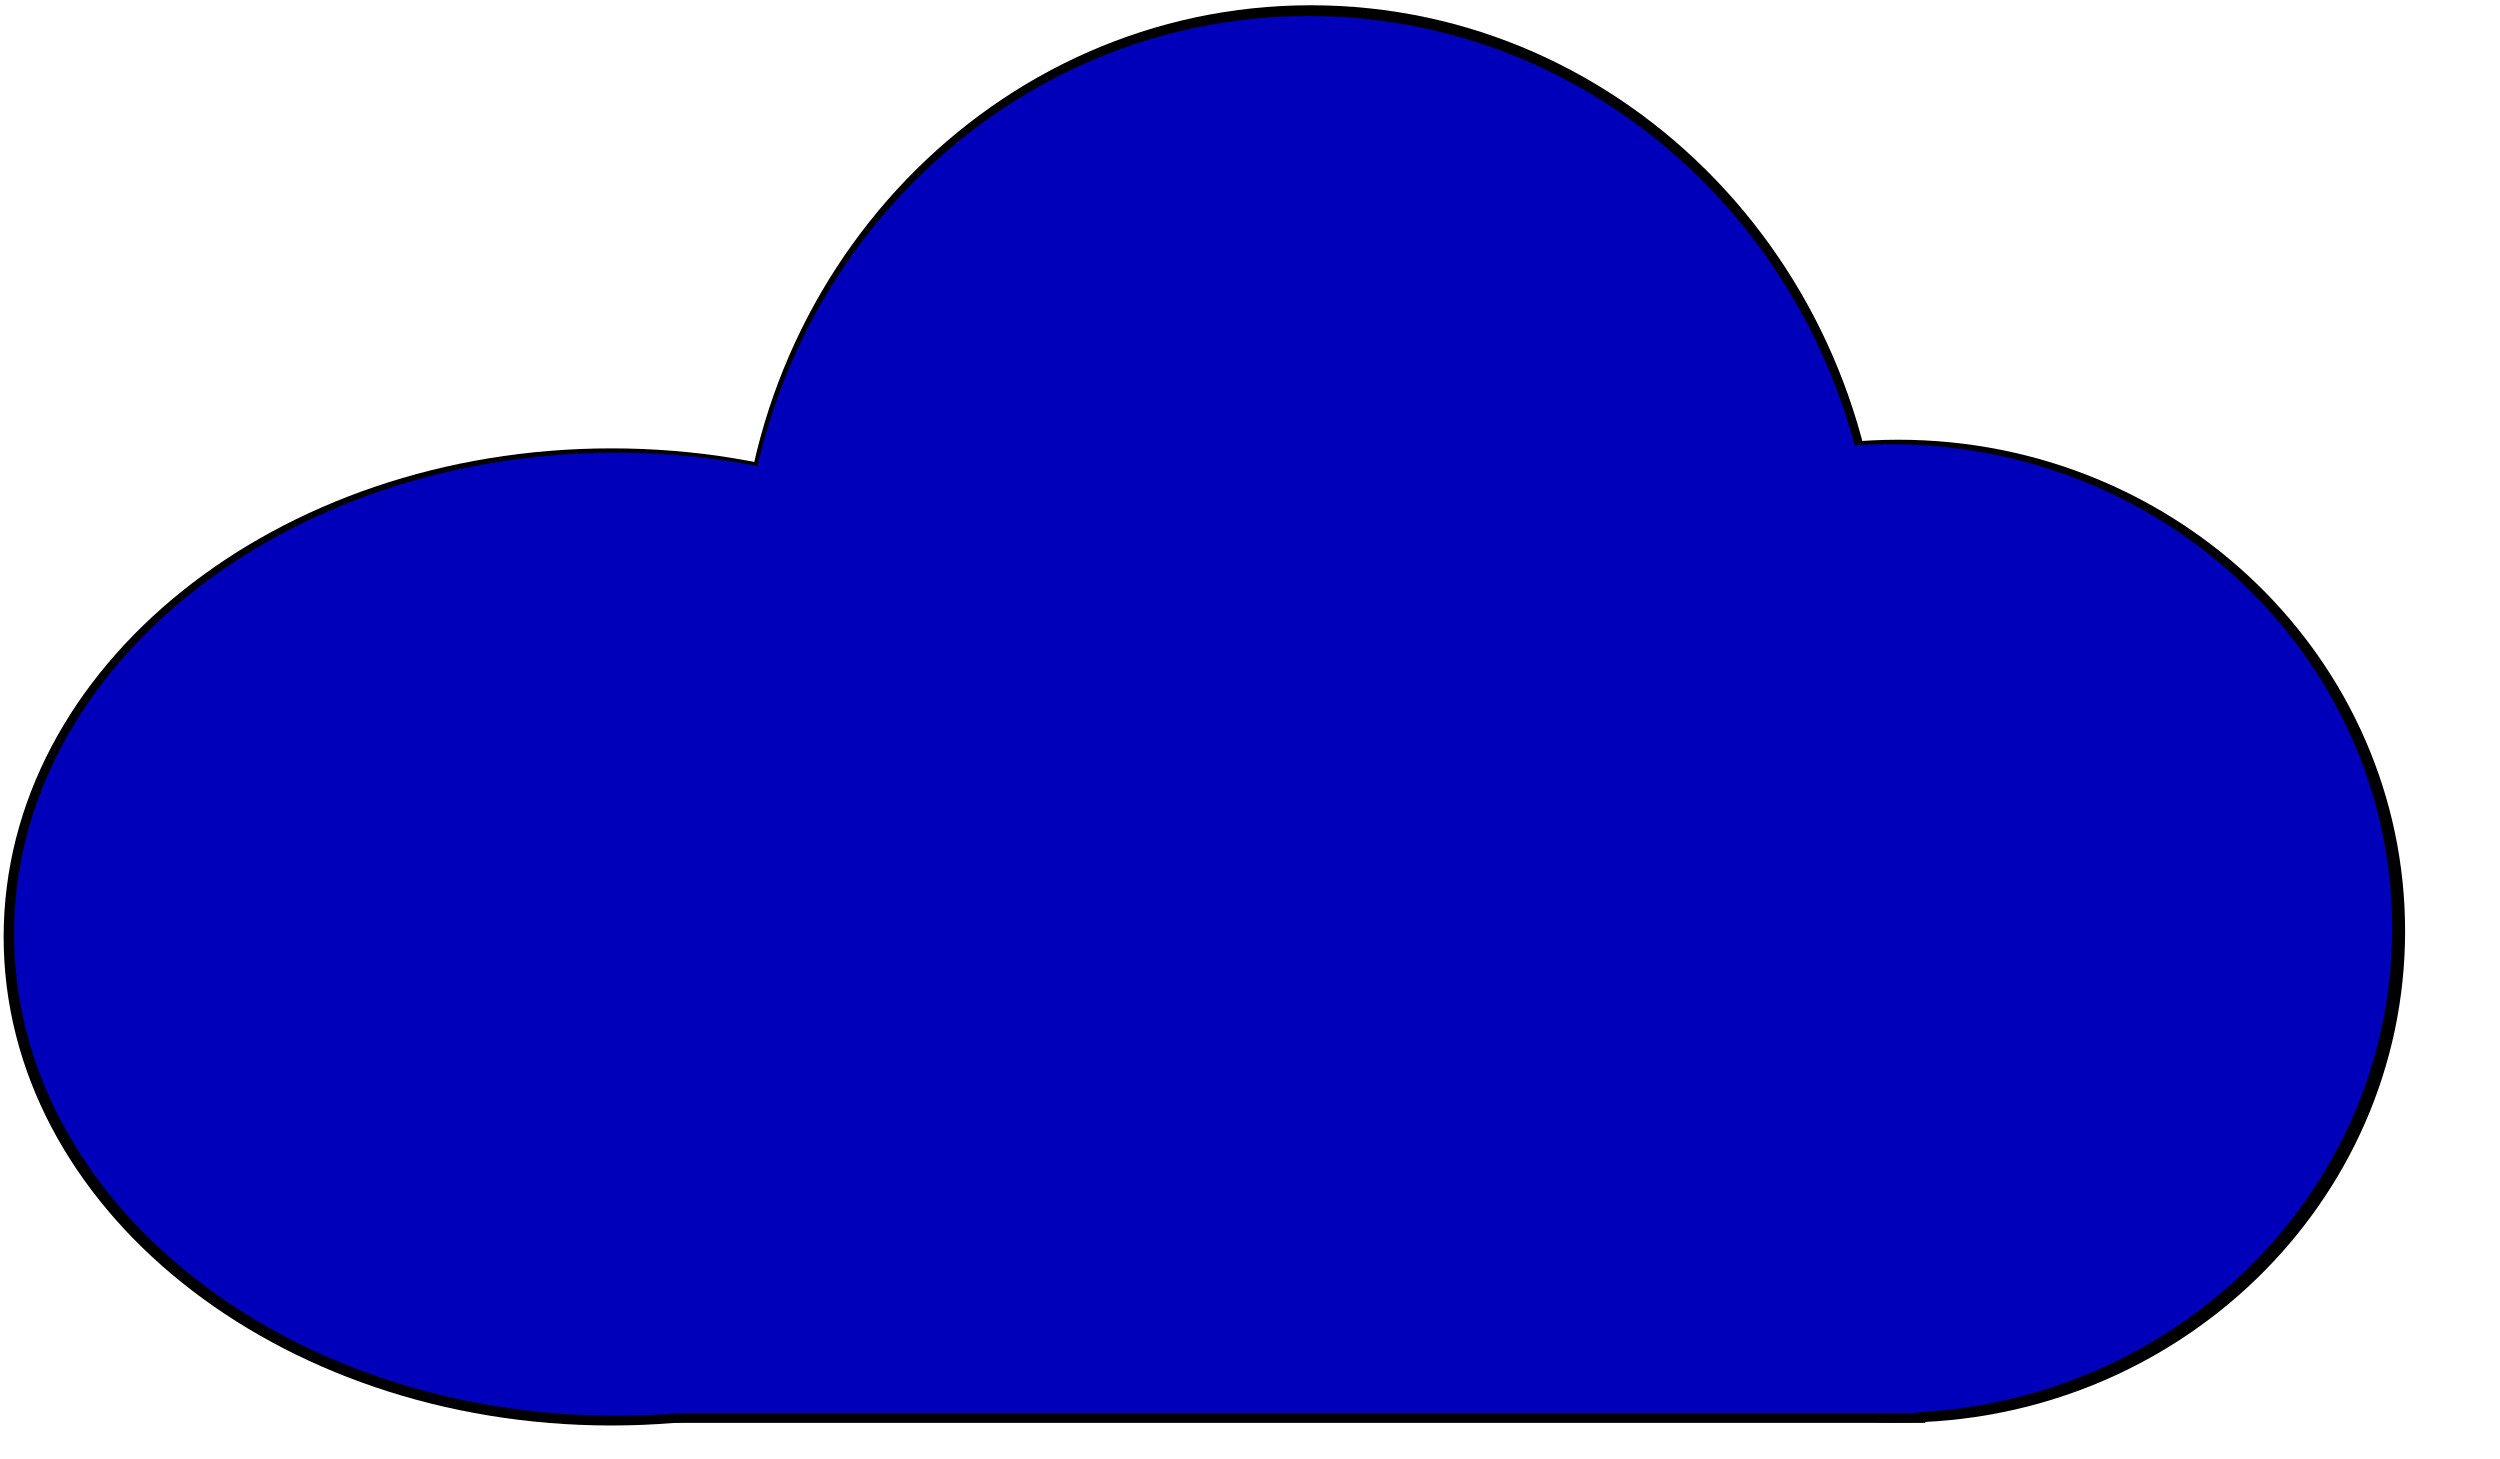
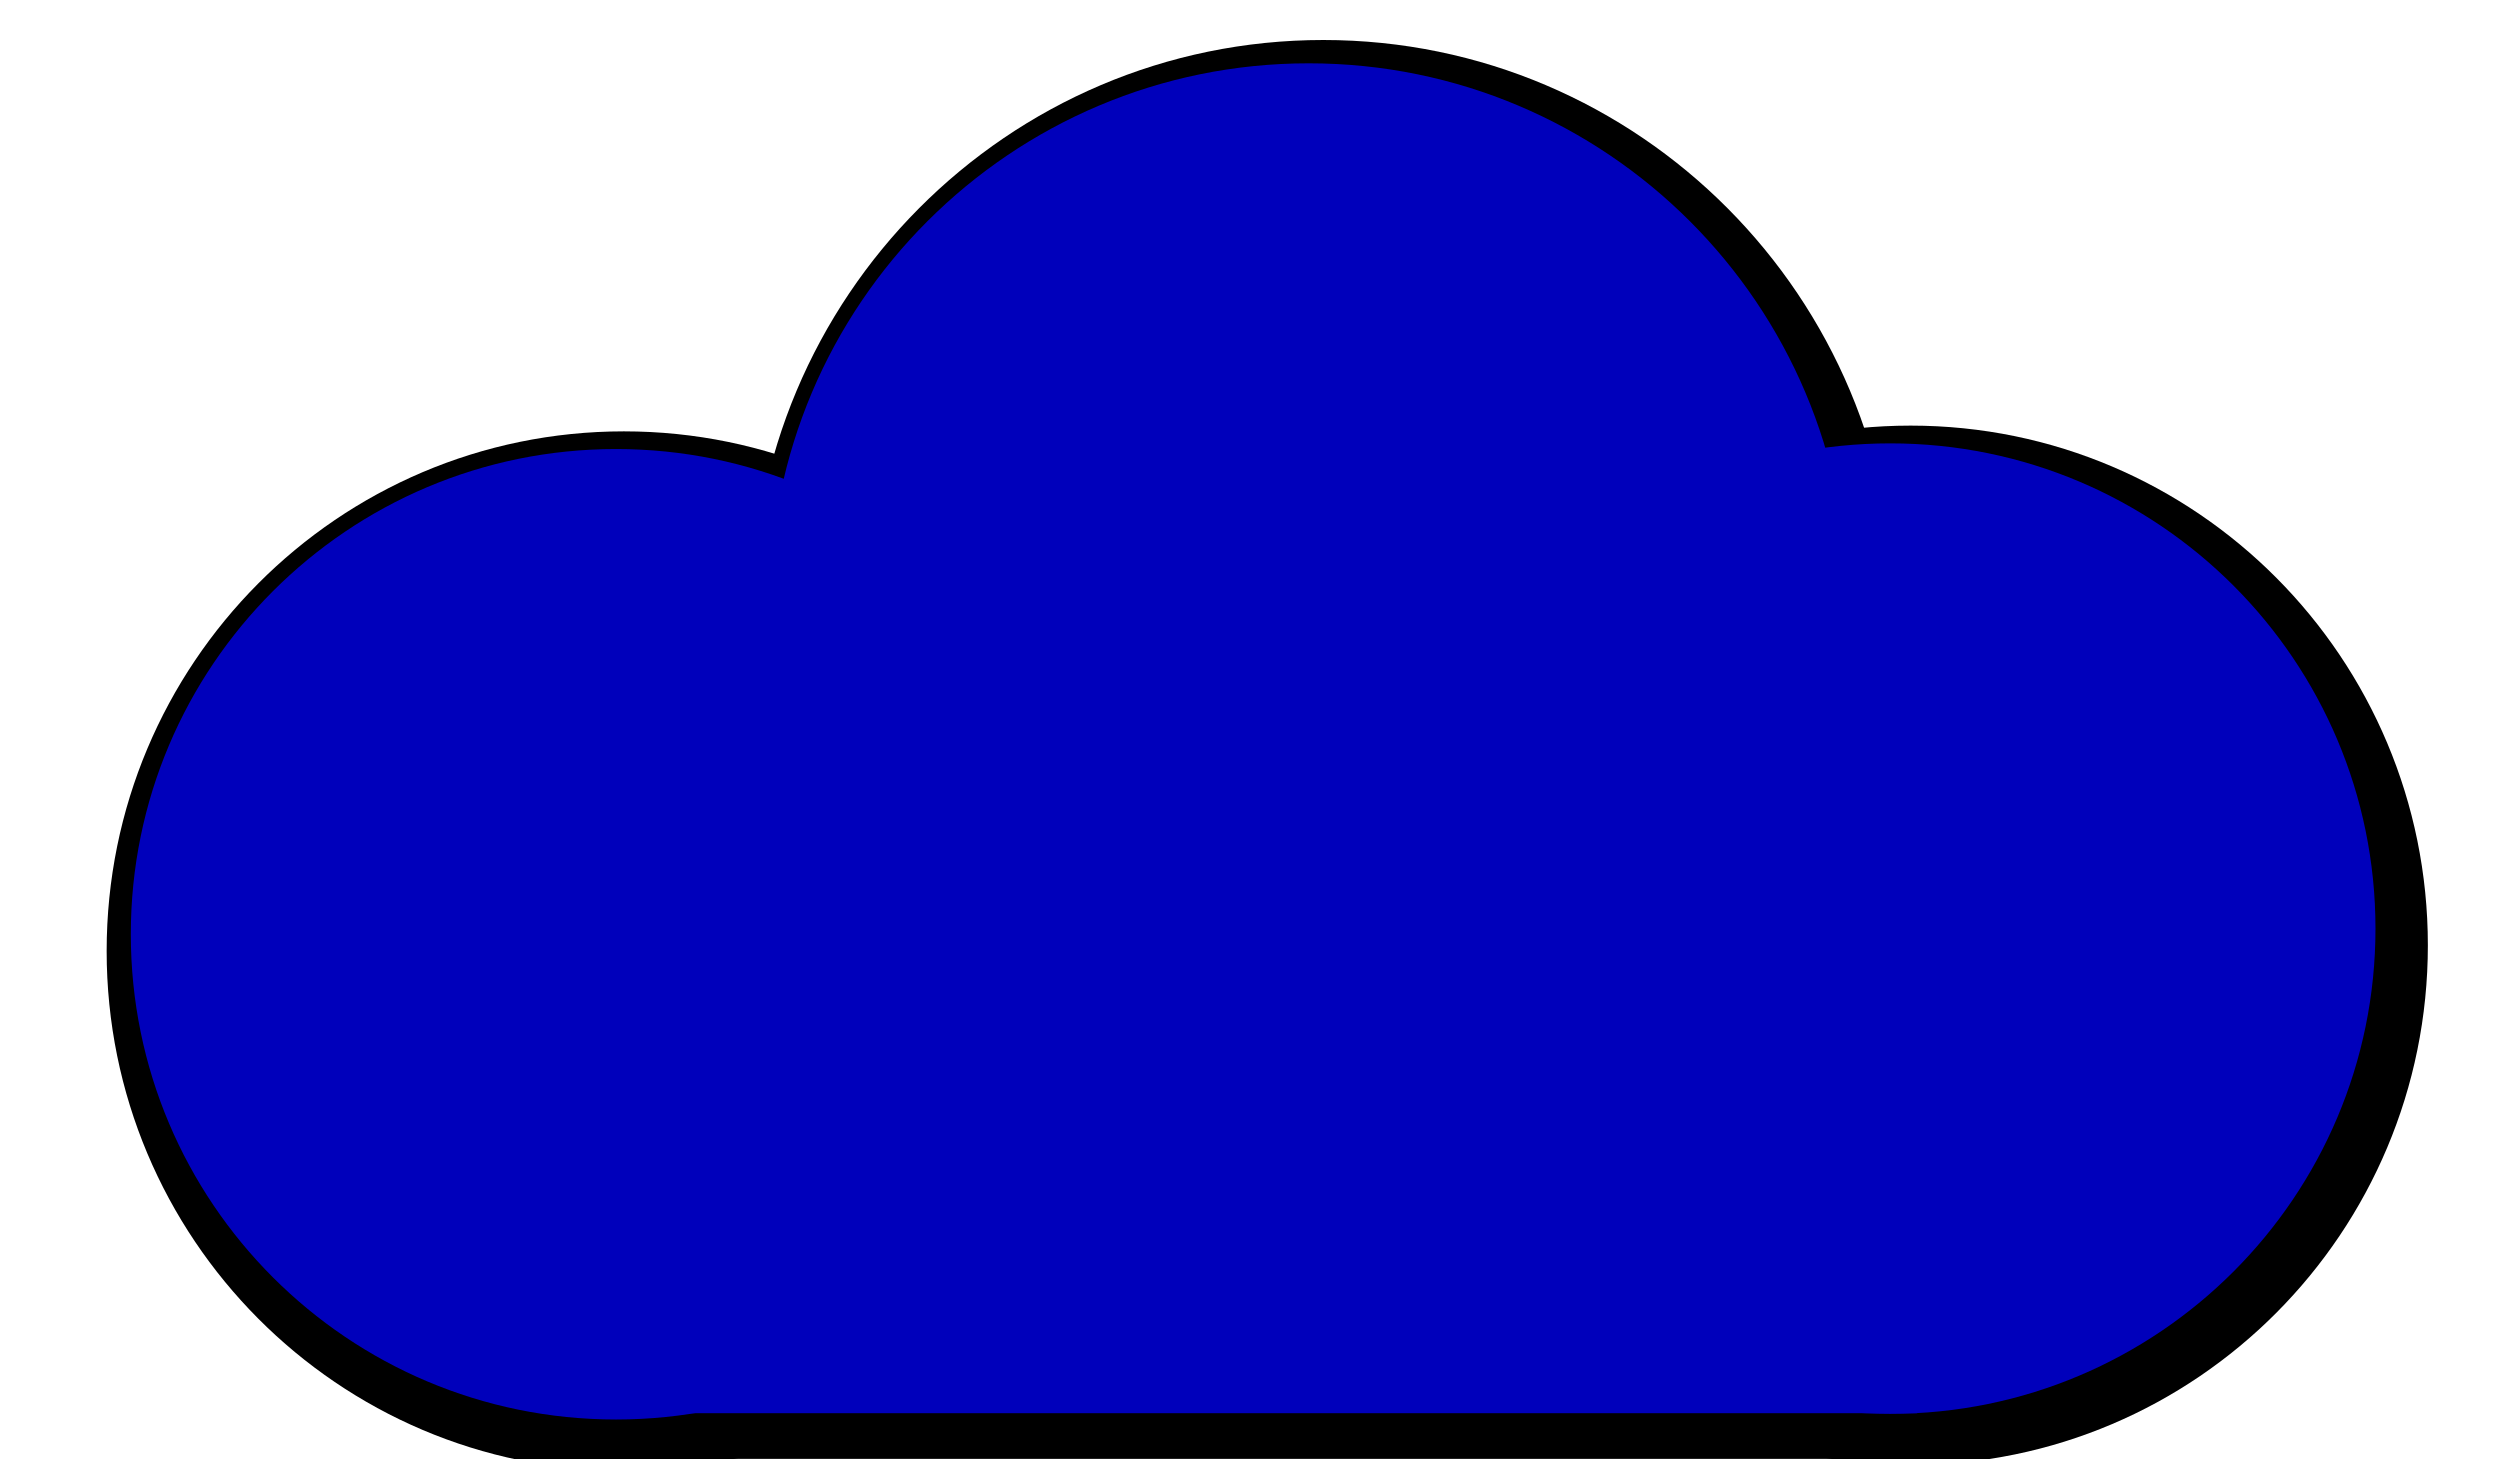
<svg width="18mm" height="10.5mm" viewBox="0 0 18 10.5" version="1.1" id="svg5">
  <defs id="defs2" />
  <g id="layer1" transform="matrix(0.3881916,0,0,0.3881916,-2.398147,-0.2017079)">
    <g id="layer1-5" transform="matrix(1.009843,0,0,1.014632,-0.02785507,0.05003499)">
-       <ellipse style="fill:#000000;fill-opacity:1;stroke-width:0.251" id="path234-62" cx="17.376" cy="17.59" rx="11.164" ry="8.931" />
-       <ellipse style="fill:#000000;fill-opacity:1;stroke-width:0.265" id="path236-9" cx="30.222" cy="11.436" rx="10.509" ry="10.877" />
-       <ellipse style="fill:#000000;fill-opacity:1;stroke-width:0.265" id="path238-1" cx="41.009" cy="17.485" rx="9.31" ry="8.984" />
-       <rect style="fill:#000000;fill-opacity:1;stroke-width:0.234" id="rect292-2" width="24.487" height="10.524" x="17.02" y="15.949" />
+       <ellipse style="fill:#000000;fill-opacity:1;stroke-width:0.251" id="path234" cx="17.604" cy="17.848" rx="9.5" ry="9.5" />
+       <ellipse style="fill:#000000;fill-opacity:1;stroke-width:0.265" id="path236" cx="30.45" cy="11.694" rx="10.5" ry="10.5" />
+       <ellipse style="fill:#000000;fill-opacity:1;stroke-width:0.265" id="path238" cx="41.237" cy="17.743" rx="9.5" ry="9.5" />
+       <rect style="fill:#000000;fill-opacity:1;stroke-width:0.234" id="rect292" width="24.887" height="10.924" x="17.248" y="16.207" />
    </g>
-     <ellipse style="fill:#0000bb;fill-opacity:1;stroke-width:0.251" id="path234" cx="17.604" cy="17.848" rx="11.164" ry="8.931" />
-     <ellipse style="fill:#0000bb;fill-opacity:1;stroke-width:0.265" id="path236" cx="30.45" cy="11.694" rx="10.509" ry="10.877" />
-     <ellipse style="fill:#0000bb;fill-opacity:1;stroke-width:0.265" id="path238" cx="41.237" cy="17.743" rx="9.31" ry="8.984" />
+     <ellipse style="fill:#0000bb;fill-opacity:1;stroke-width:0.251" id="path234" cx="17.604" cy="17.848" rx="9.0" ry="9.0" />
+     <ellipse style="fill:#0000bb;fill-opacity:1;stroke-width:0.265" id="path236" cx="30.45" cy="11.694" rx="10.0" ry="10.0" />
+     <ellipse style="fill:#0000bb;fill-opacity:1;stroke-width:0.265" id="path238" cx="41.237" cy="17.743" rx="9.0" ry="9.0" />
    <rect style="fill:#0000bb;fill-opacity:1;stroke-width:0.234" id="rect292" width="24.487" height="10.524" x="17.248" y="16.207" />
  </g>
</svg>
